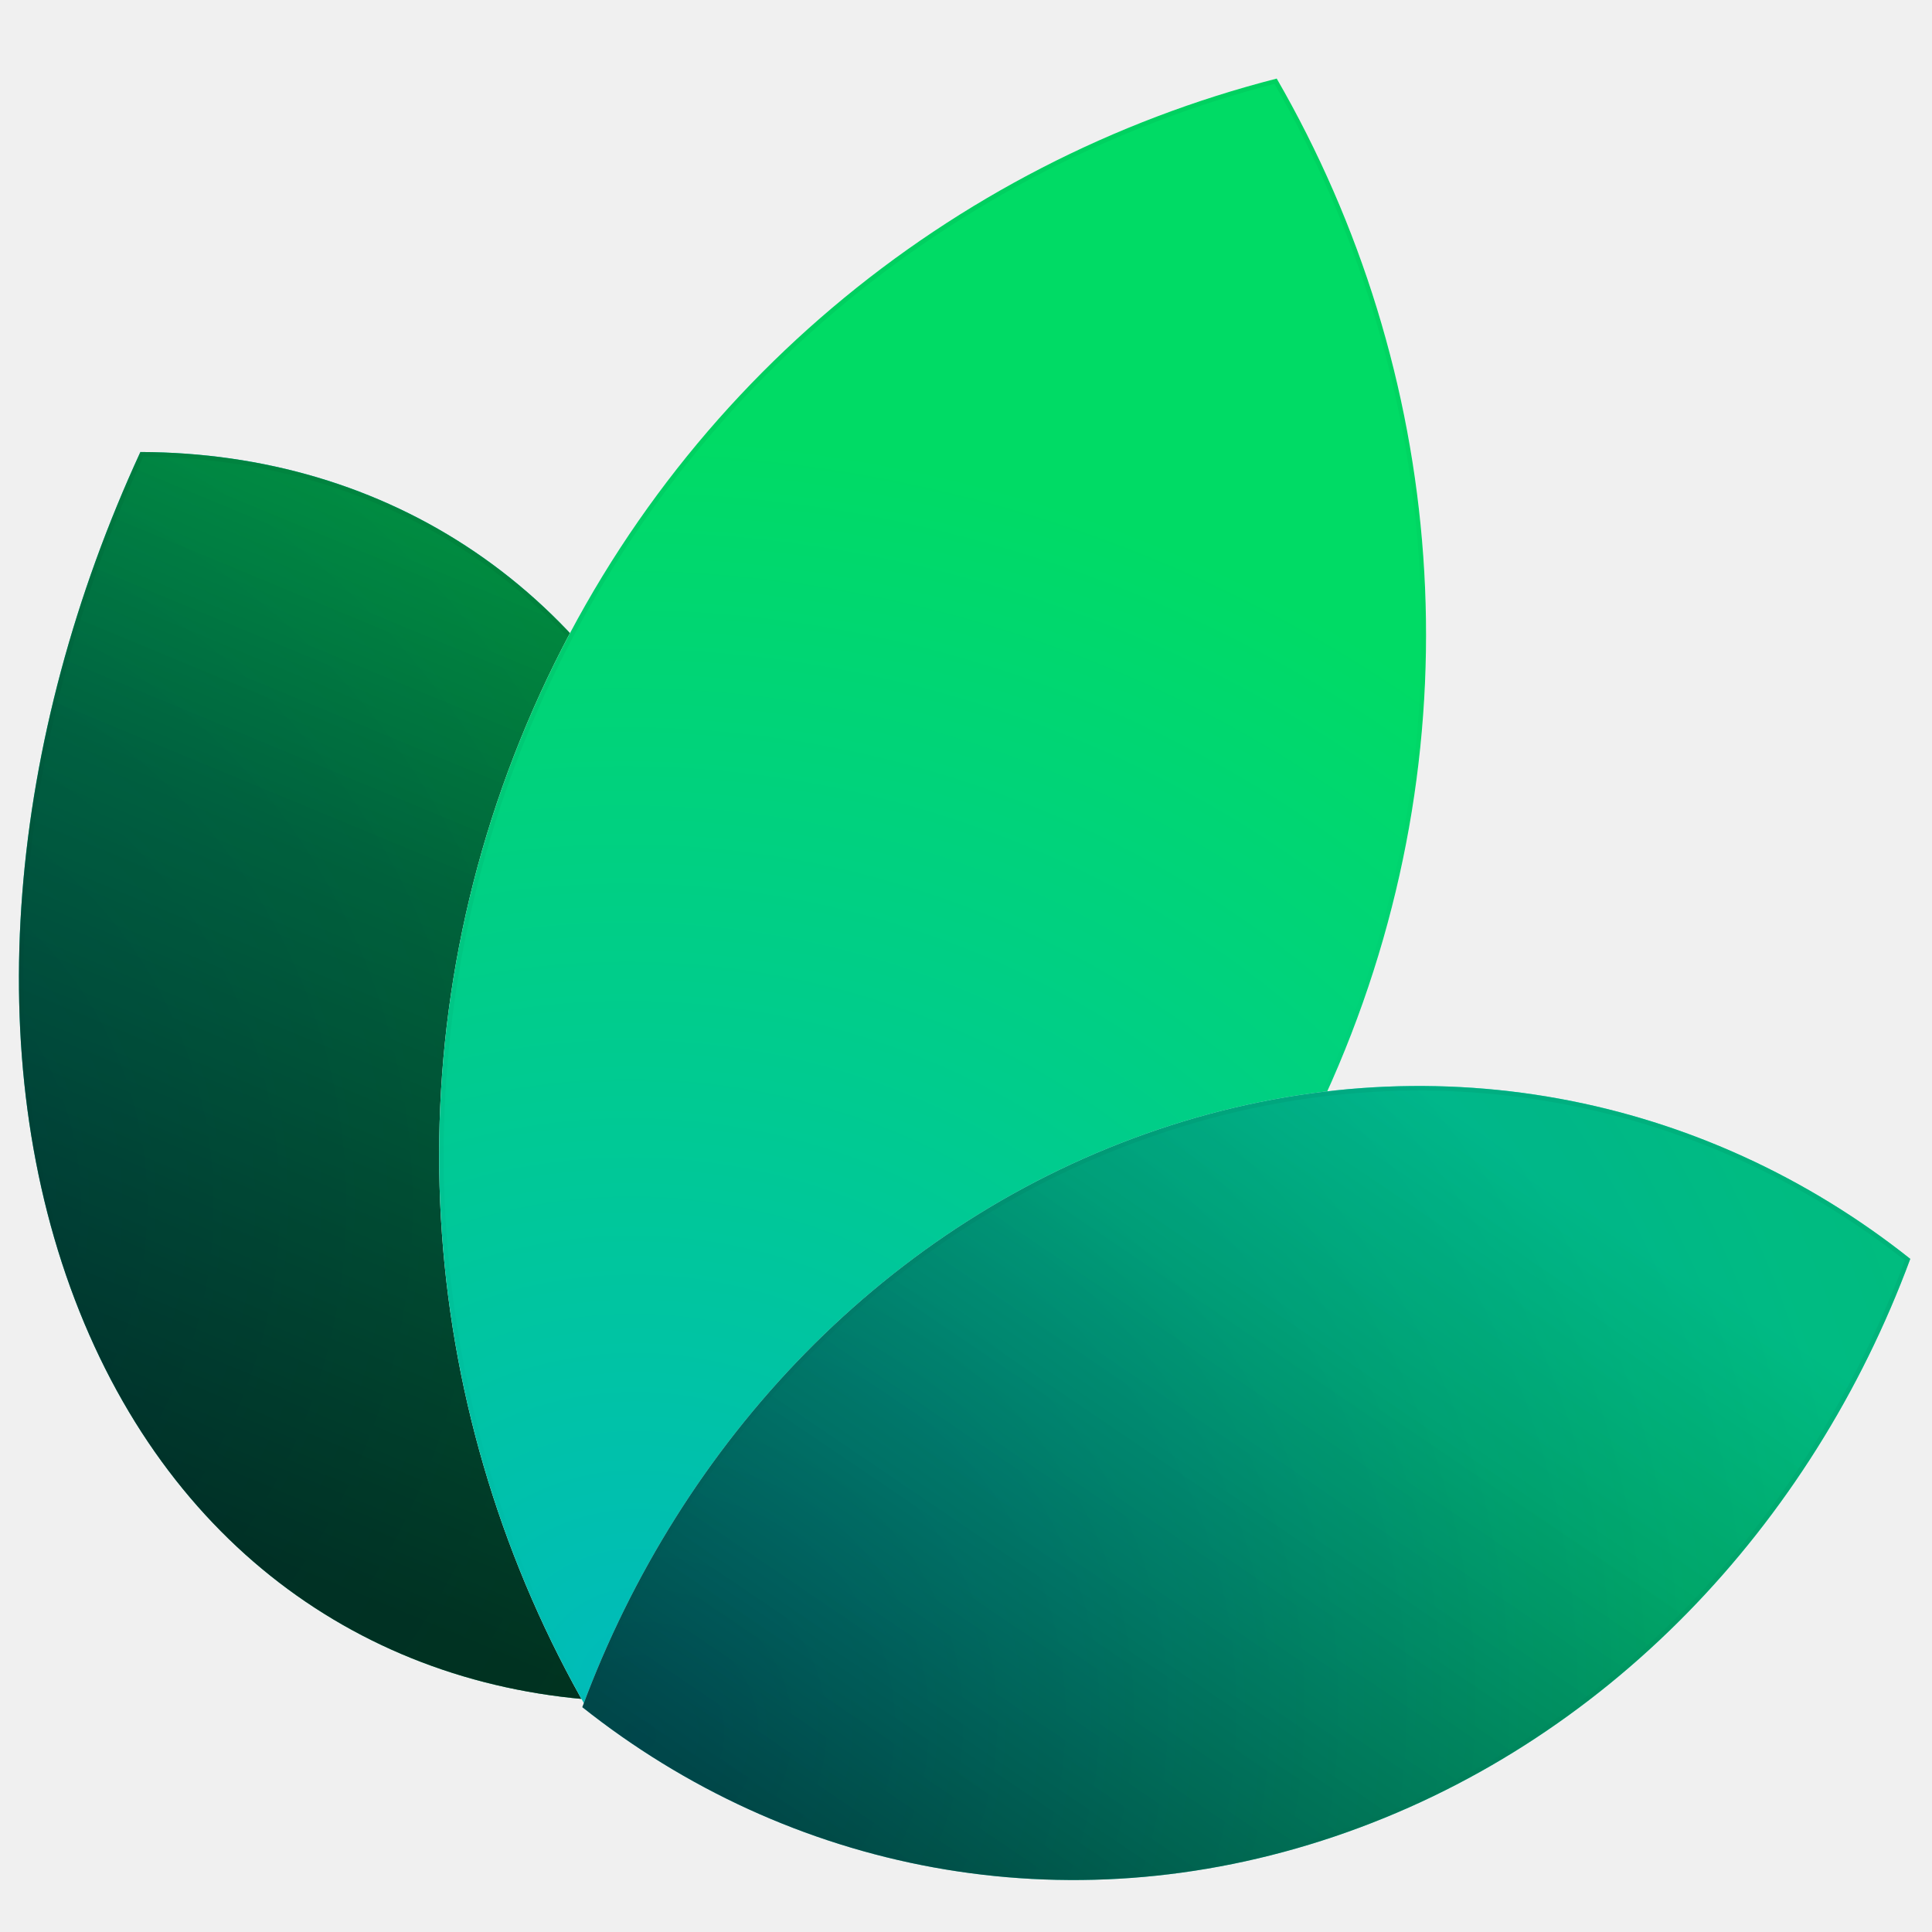
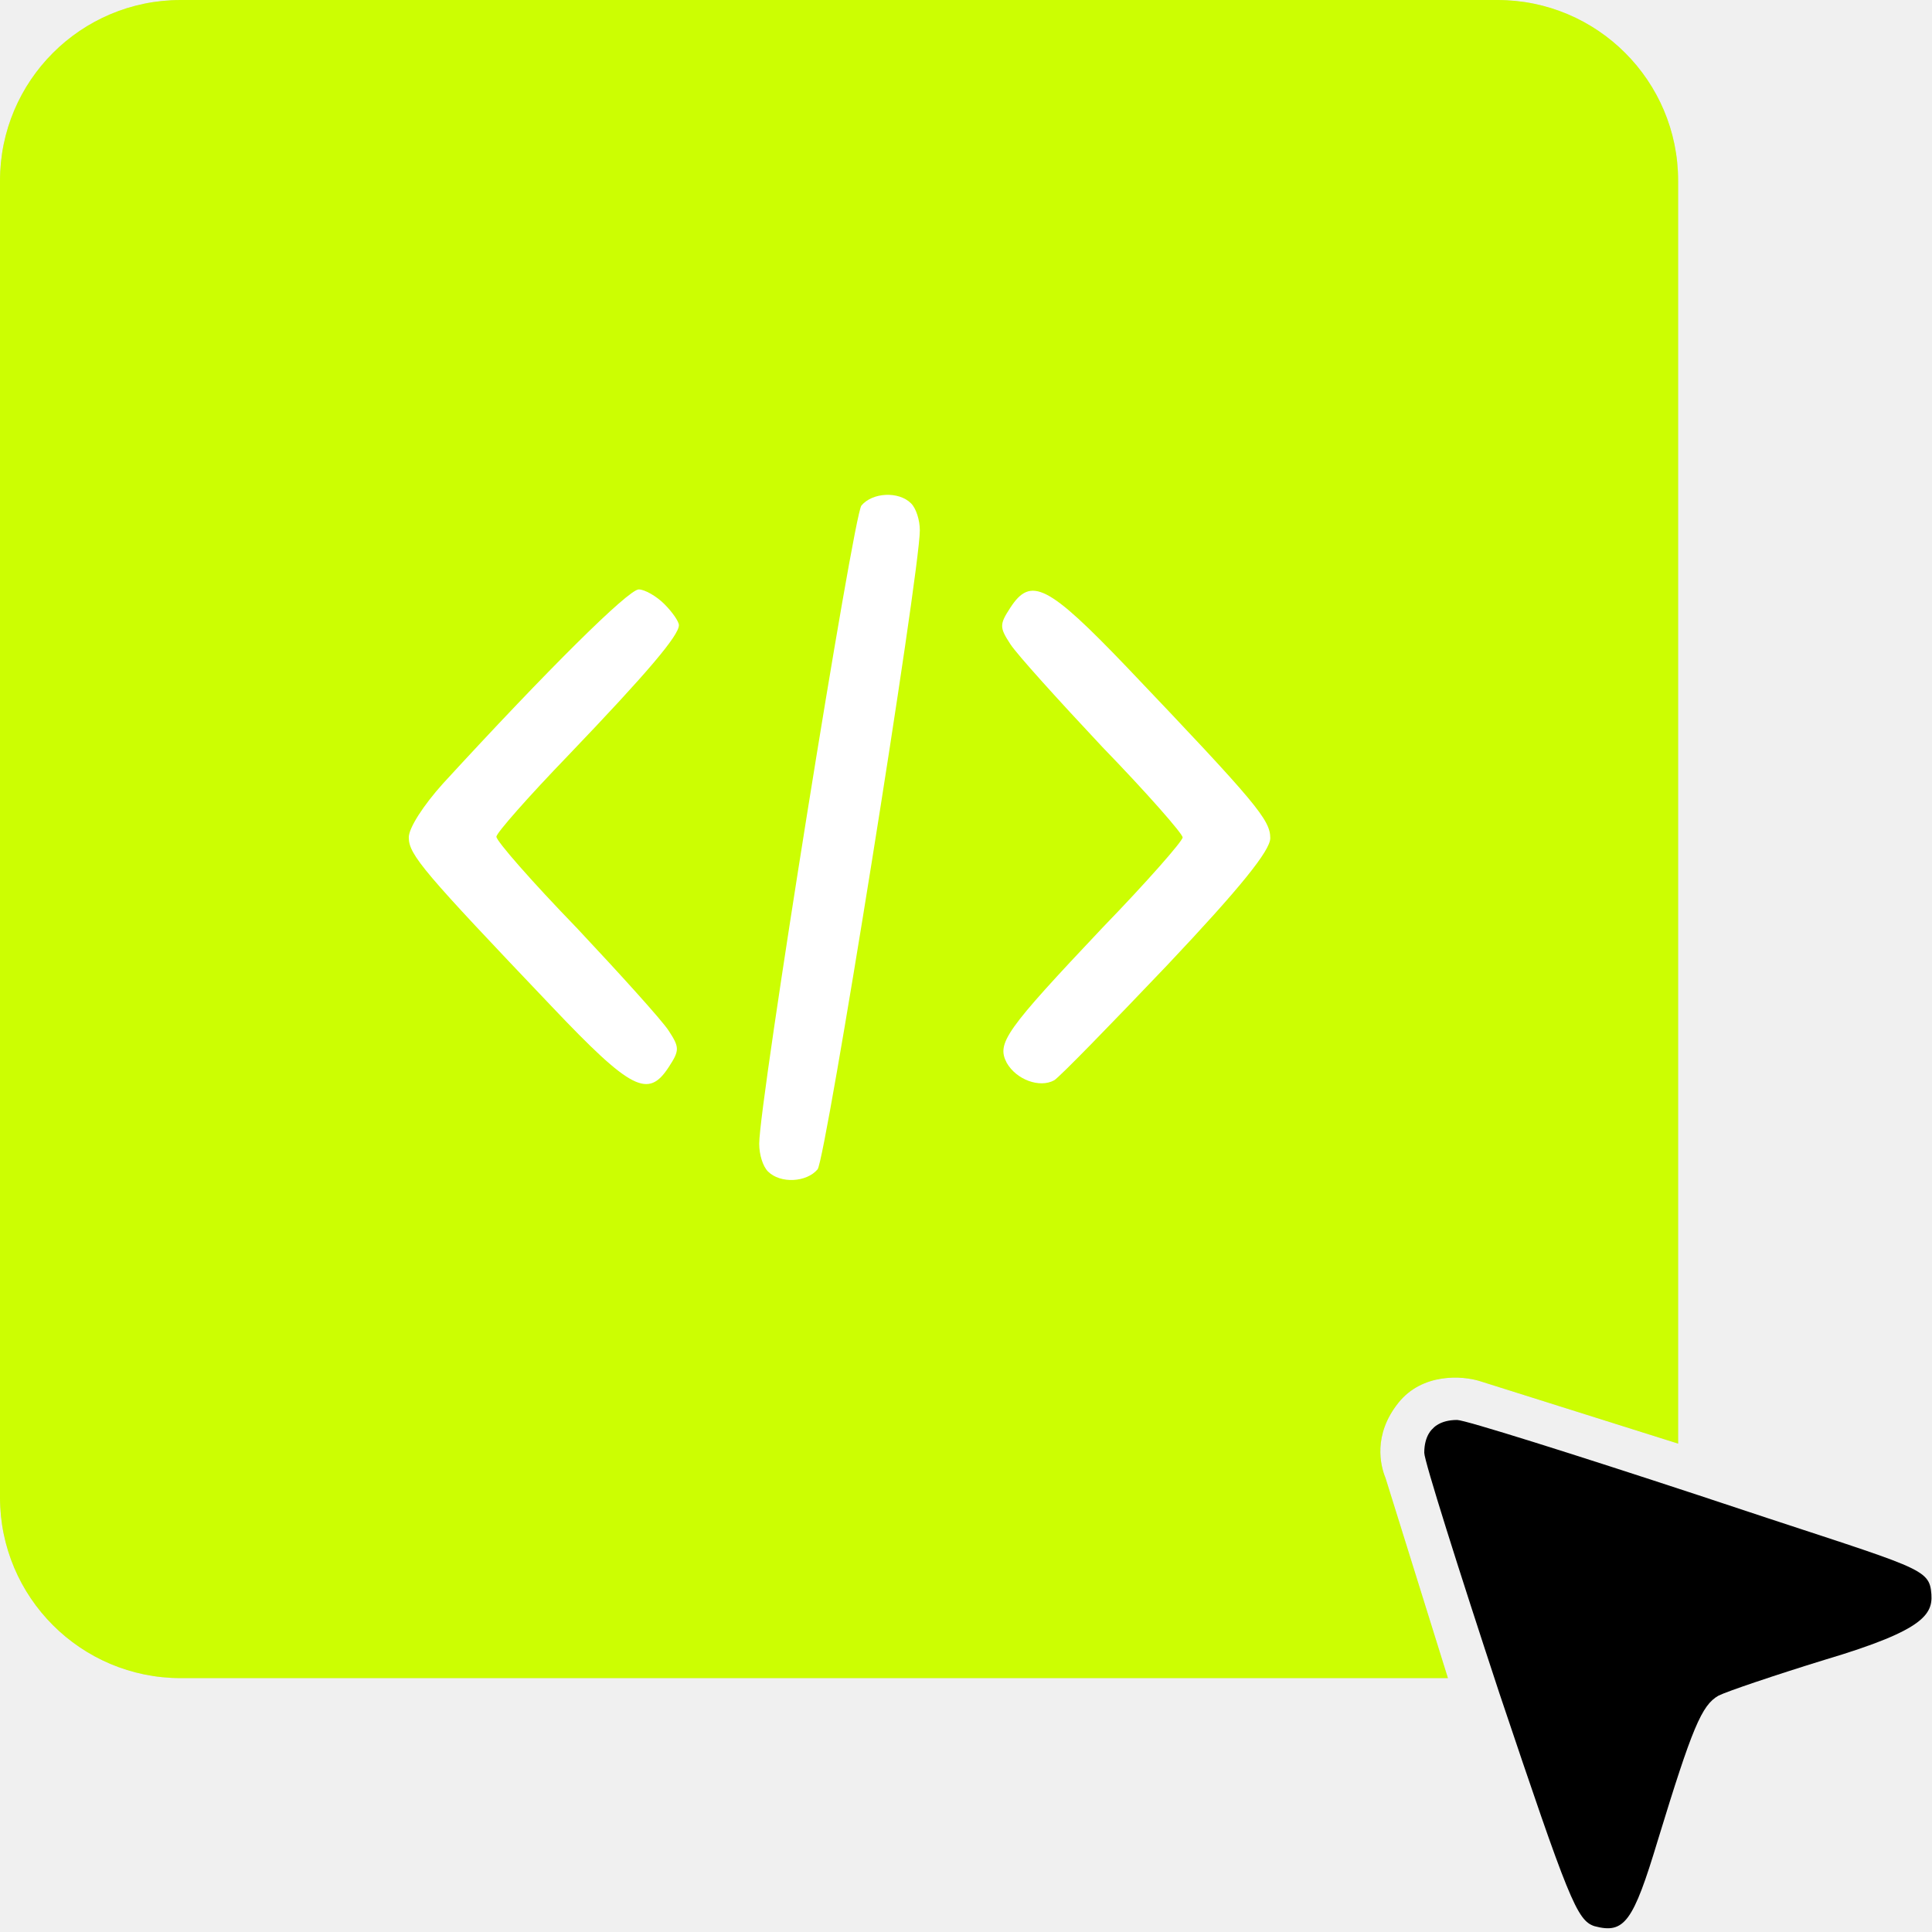
- <svg xmlns="http://www.w3.org/2000/svg" width="24" height="24" viewBox="0 0 24 24" fill="none">
-   <path d="M7.953 21.139C4.896 21.13 2.255 19.458 0.987 16.29C-0.28 13.121 0.109 9.163 1.744 5.615C4.801 5.624 7.442 7.296 8.71 10.465C9.977 13.633 9.588 17.591 7.953 21.139Z" fill="white" />
-   <path d="M7.953 21.139C4.896 21.13 2.255 19.458 0.987 16.29C-0.28 13.121 0.109 9.163 1.744 5.615C4.801 5.624 7.442 7.296 8.71 10.465C9.977 13.633 9.588 17.591 7.953 21.139Z" fill="url(#paint0_radial_101_2703)" />
-   <path d="M7.953 21.139C4.896 21.13 2.255 19.458 0.987 16.29C-0.28 13.121 0.109 9.163 1.744 5.615C4.801 5.624 7.442 7.296 8.71 10.465C9.977 13.633 9.588 17.591 7.953 21.139Z" fill="black" fill-opacity="0.5" style="mix-blend-mode:hard-light" />
-   <path d="M7.953 21.139C4.896 21.13 2.255 19.458 0.987 16.29C-0.28 13.121 0.109 9.163 1.744 5.615C4.801 5.624 7.442 7.296 8.71 10.465C9.977 13.633 9.588 17.591 7.953 21.139Z" fill="url(#paint1_linear_101_2703)" fill-opacity="0.5" style="mix-blend-mode:hard-light" />
-   <path d="M8.684 10.476C9.945 13.63 9.561 17.572 7.935 21.111C4.897 21.096 2.274 19.431 1.013 16.279C-0.248 13.124 0.136 9.182 1.762 5.643C4.8 5.659 7.423 7.324 8.684 10.476Z" stroke="url(#paint2_linear_101_2703)" stroke-opacity="0.05" stroke-width="0.056" />
-   <path d="M7.31 21.257C11.354 20.221 14.884 17.375 16.628 13.236C18.373 9.097 17.945 4.587 15.86 0.976C11.816 2.012 8.287 4.858 6.542 8.998C4.797 13.137 5.225 17.646 7.31 21.257Z" fill="white" />
-   <path d="M7.31 21.257C11.354 20.221 14.884 17.375 16.628 13.236C18.373 9.097 17.945 4.587 15.86 0.976C11.816 2.012 8.287 4.858 6.542 8.998C4.797 13.137 5.225 17.646 7.31 21.257Z" fill="url(#paint3_radial_101_2703)" />
-   <path d="M16.603 13.225C14.864 17.349 11.351 20.187 7.324 21.225C5.253 17.624 4.829 13.132 6.568 9.009C8.306 4.885 11.819 2.047 15.846 1.009C17.918 4.61 18.341 9.101 16.603 13.225Z" stroke="url(#paint4_linear_101_2703)" stroke-opacity="0.05" stroke-width="0.056" />
-   <path d="M7.234 21.207C9.789 23.237 13.21 23.951 16.577 22.814C19.944 21.677 22.506 18.945 23.73 15.638C21.175 13.608 17.754 12.894 14.387 14.031C11.02 15.168 8.458 17.901 7.234 21.207Z" fill="white" />
-   <path d="M7.234 21.207C9.789 23.237 13.21 23.951 16.577 22.814C19.944 21.677 22.506 18.945 23.73 15.638C21.175 13.608 17.754 12.894 14.387 14.031C11.02 15.168 8.458 17.901 7.234 21.207Z" fill="url(#paint5_radial_101_2703)" />
-   <path d="M7.234 21.207C9.789 23.237 13.21 23.951 16.577 22.814C19.944 21.677 22.506 18.945 23.73 15.638C21.175 13.608 17.754 12.894 14.387 14.031C11.02 15.168 8.458 17.901 7.234 21.207Z" fill="black" fill-opacity="0.2" style="mix-blend-mode:hard-light" />
-   <path d="M7.234 21.207C9.789 23.237 13.21 23.951 16.577 22.814C19.944 21.677 22.506 18.945 23.73 15.638C21.175 13.608 17.754 12.894 14.387 14.031C11.02 15.168 8.458 17.901 7.234 21.207Z" fill="url(#paint6_linear_101_2703)" fill-opacity="0.5" style="mix-blend-mode:hard-light" />
-   <path d="M16.568 22.787C13.218 23.918 9.814 23.212 7.267 21.198C8.492 17.907 11.044 15.189 14.396 14.058C17.747 12.927 21.15 13.633 23.697 15.648C22.472 18.938 19.92 21.656 16.568 22.787Z" stroke="url(#paint7_linear_101_2703)" stroke-opacity="0.05" stroke-width="0.056" />
-   <defs>
-     <radialGradient id="paint0_radial_101_2703" cx="0" cy="0" r="1" gradientUnits="userSpaceOnUse" gradientTransform="translate(-3.00503 15.023) rotate(-10.029) scale(17.9572 17.784)">
-       <stop stop-color="#00B0BB" />
-       <stop offset="1" stop-color="#00DB65" />
-     </radialGradient>
-     <linearGradient id="paint1_linear_101_2703" x1="7.39" y1="4.813" x2="1.63" y2="18.689" gradientUnits="userSpaceOnUse">
-       <stop stop-color="#18E299" />
-       <stop offset="1" />
-     </linearGradient>
-     <linearGradient id="paint2_linear_101_2703" x1="7.948" y1="8.016" x2="1.761" y2="18.746" gradientUnits="userSpaceOnUse">
-       <stop />
-       <stop offset="1" stop-opacity="0" />
-     </linearGradient>
-     <radialGradient id="paint3_radial_101_2703" cx="0" cy="0" r="1" gradientUnits="userSpaceOnUse" gradientTransform="translate(8.11404 20.8822) rotate(-75.7542) scale(21.6246 23.7772)">
-       <stop stop-color="#00BBBB" />
-       <stop offset="0.713" stop-color="#00DB65" />
-     </radialGradient>
-     <linearGradient id="paint4_linear_101_2703" x1="7.602" y1="5.871" x2="15.556" y2="16.372" gradientUnits="userSpaceOnUse">
-       <stop />
-       <stop offset="1" stop-opacity="0" />
-     </linearGradient>
-     <radialGradient id="paint5_radial_101_2703" cx="0" cy="0" r="1" gradientUnits="userSpaceOnUse" gradientTransform="translate(7.84537 21.5181) rotate(-20.3525) scale(18.5603 17.32)">
-       <stop stop-color="#00B0BB" />
-       <stop offset="1" stop-color="#00DB65" />
-     </radialGradient>
-     <linearGradient id="paint6_linear_101_2703" x1="16.808" y1="13.007" x2="10.041" y2="22.994" gradientUnits="userSpaceOnUse">
-       <stop stop-color="#00B1BC" />
-       <stop offset="1" />
-     </linearGradient>
-     <linearGradient id="paint7_linear_101_2703" x1="16.808" y1="13.007" x2="14.169" y2="23.841" gradientUnits="userSpaceOnUse">
-       <stop />
-       <stop offset="1" stop-opacity="0" />
-     </linearGradient>
-   </defs>
+ <svg xmlns="http://www.w3.org/2000/svg" width="449" height="449" viewBox="0 0 449 449" fill="none">
+   <path d="M0 42C0 18.804 18.804 0 42 0H348C371.196 0 390 18.804 390 42V335.5L344 321C339.833 319.667 330.548 319.065 325 326C319 333.5 320.833 340.667 322 343.5L336.5 390H42C18.804 390 0 371.196 0 348V42Z" fill="#D9D9D9" />
+   <path d="M0 42C0 18.804 18.804 0 42 0H348C371.196 0 390 18.804 390 42V335.5L344 321C339.833 319.667 330.548 319.065 325 326C319 333.5 320.833 340.667 322 343.5L336.5 390H42C18.804 390 0 371.196 0 348V42Z" fill="#CCFE02" />
+   <path d="M261.956 155.122C292.157 186.819 295.211 190.548 295.211 194.786C295.211 197.668 288.255 206.313 271.287 224.281C258.053 238.18 246.176 250.385 244.988 251.064C241.594 252.928 236.166 250.894 233.96 246.995C231.585 242.419 233.62 239.537 256.187 215.636C266.537 204.957 274.851 195.464 274.851 194.617C274.851 193.769 266.537 184.277 256.187 173.598C246.006 162.75 236.336 152.07 234.809 149.698C232.264 145.799 232.264 145.12 234.809 141.222C239.559 133.933 243.461 135.797 261.956 155.122Z" fill="white" />
+   <path d="M211.734 116.982C212.92 118.168 213.769 120.881 213.769 123.254C213.769 133.085 191.882 269.54 190.015 271.744C187.47 274.795 181.363 275.133 178.478 272.253C177.291 271.066 176.442 268.353 176.442 265.81C176.442 256.148 198.329 119.694 200.196 117.49C202.741 114.439 208.848 114.1 211.734 116.982Z" fill="white" />
+   <path d="M154.384 140.374C156.251 142.238 157.778 144.442 157.778 145.29C157.778 147.662 150.652 156.139 131.988 175.632C122.826 185.124 115.36 193.6 115.36 194.447C115.36 195.464 123.674 204.957 134.024 215.636C144.204 226.484 153.876 237.163 155.402 239.537C157.948 243.436 157.948 244.113 155.402 248.012C150.652 255.301 146.749 253.436 128.255 233.943C98.563 202.754 95 198.685 95 194.617C95 192.413 98.393 187.159 102.974 182.073C127.407 155.46 146.071 136.984 148.446 136.984C149.803 136.984 152.518 138.51 154.384 140.374Z" fill="white" />
+   <path d="M333 332C333 332 331 333.5 331 337.628C331 339.492 338.976 364.749 348.476 393.565C364.596 441.536 366.461 446.282 370.533 447.639C377.5 449.5 379.526 446.791 385.294 427.637C393.27 401.533 395.475 396.277 399.377 394.073C401.414 393.056 412.442 389.327 423.979 385.768C447.903 378.649 449.503 374.991 448.751 369.495C448 364 443.323 363.731 394.627 347.458C365.783 337.966 340.502 330 338.636 330C334.5 330 333 332 333 332Z" fill="black" />
</svg>
